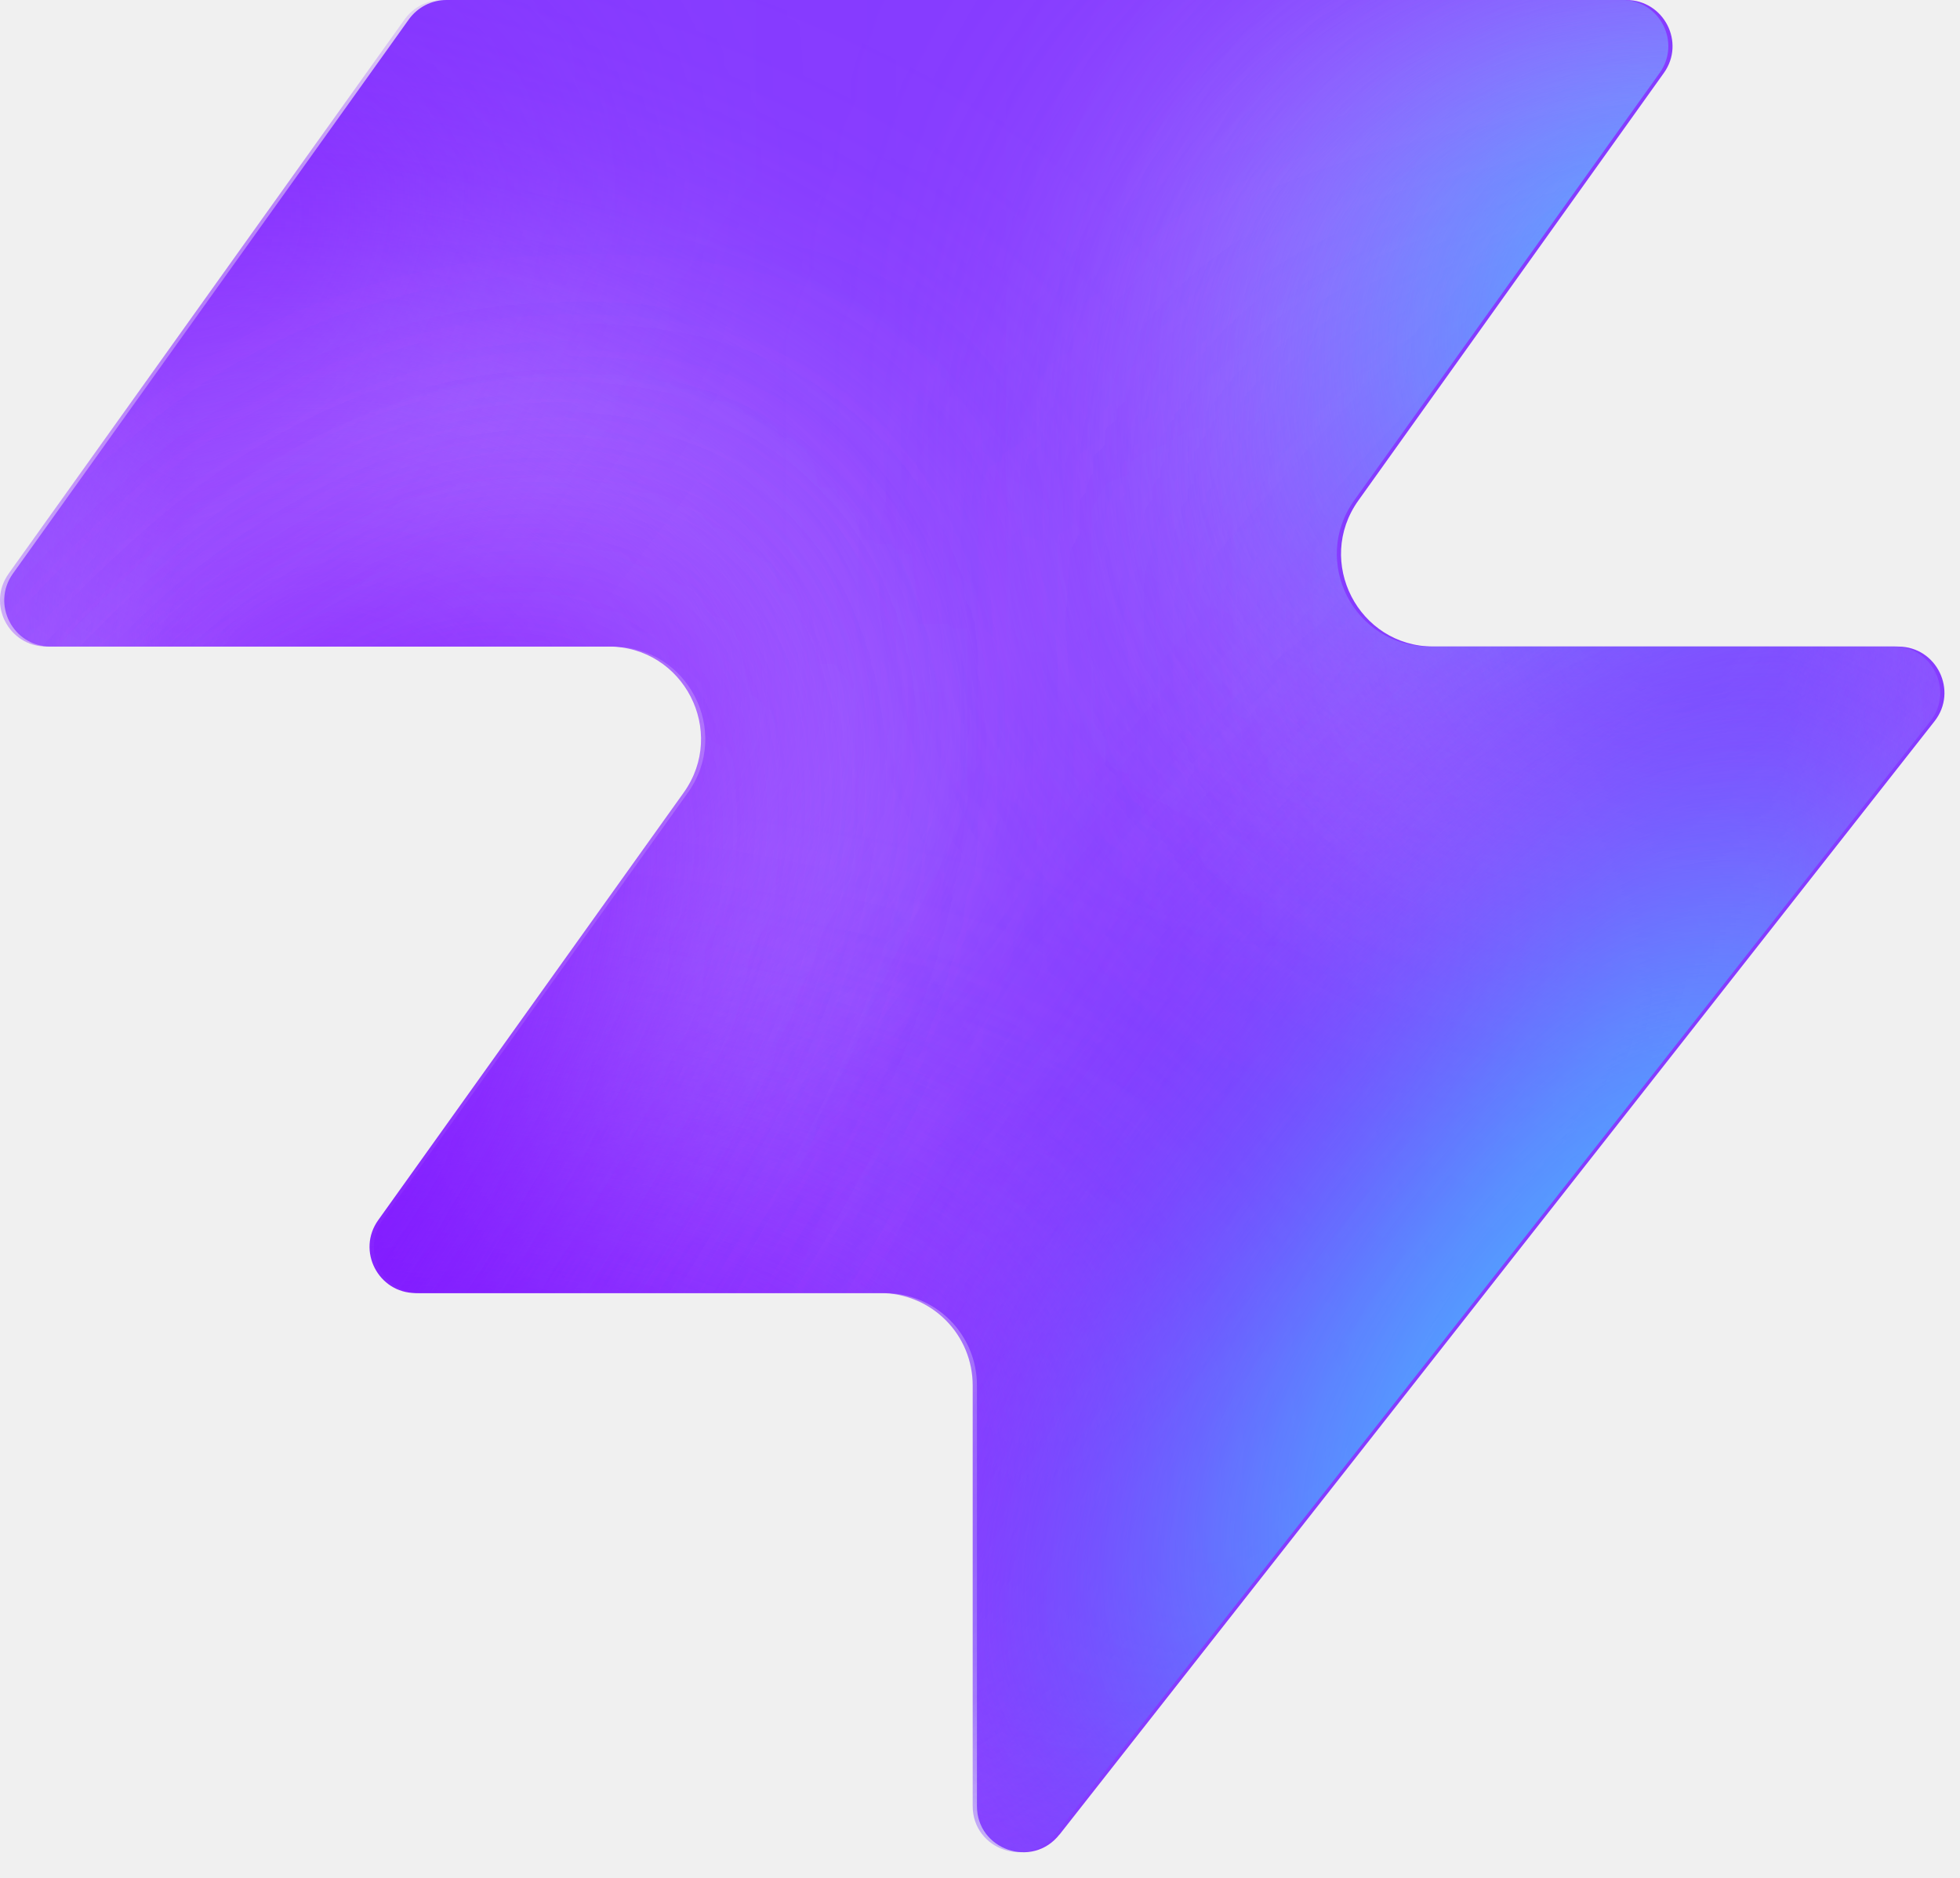
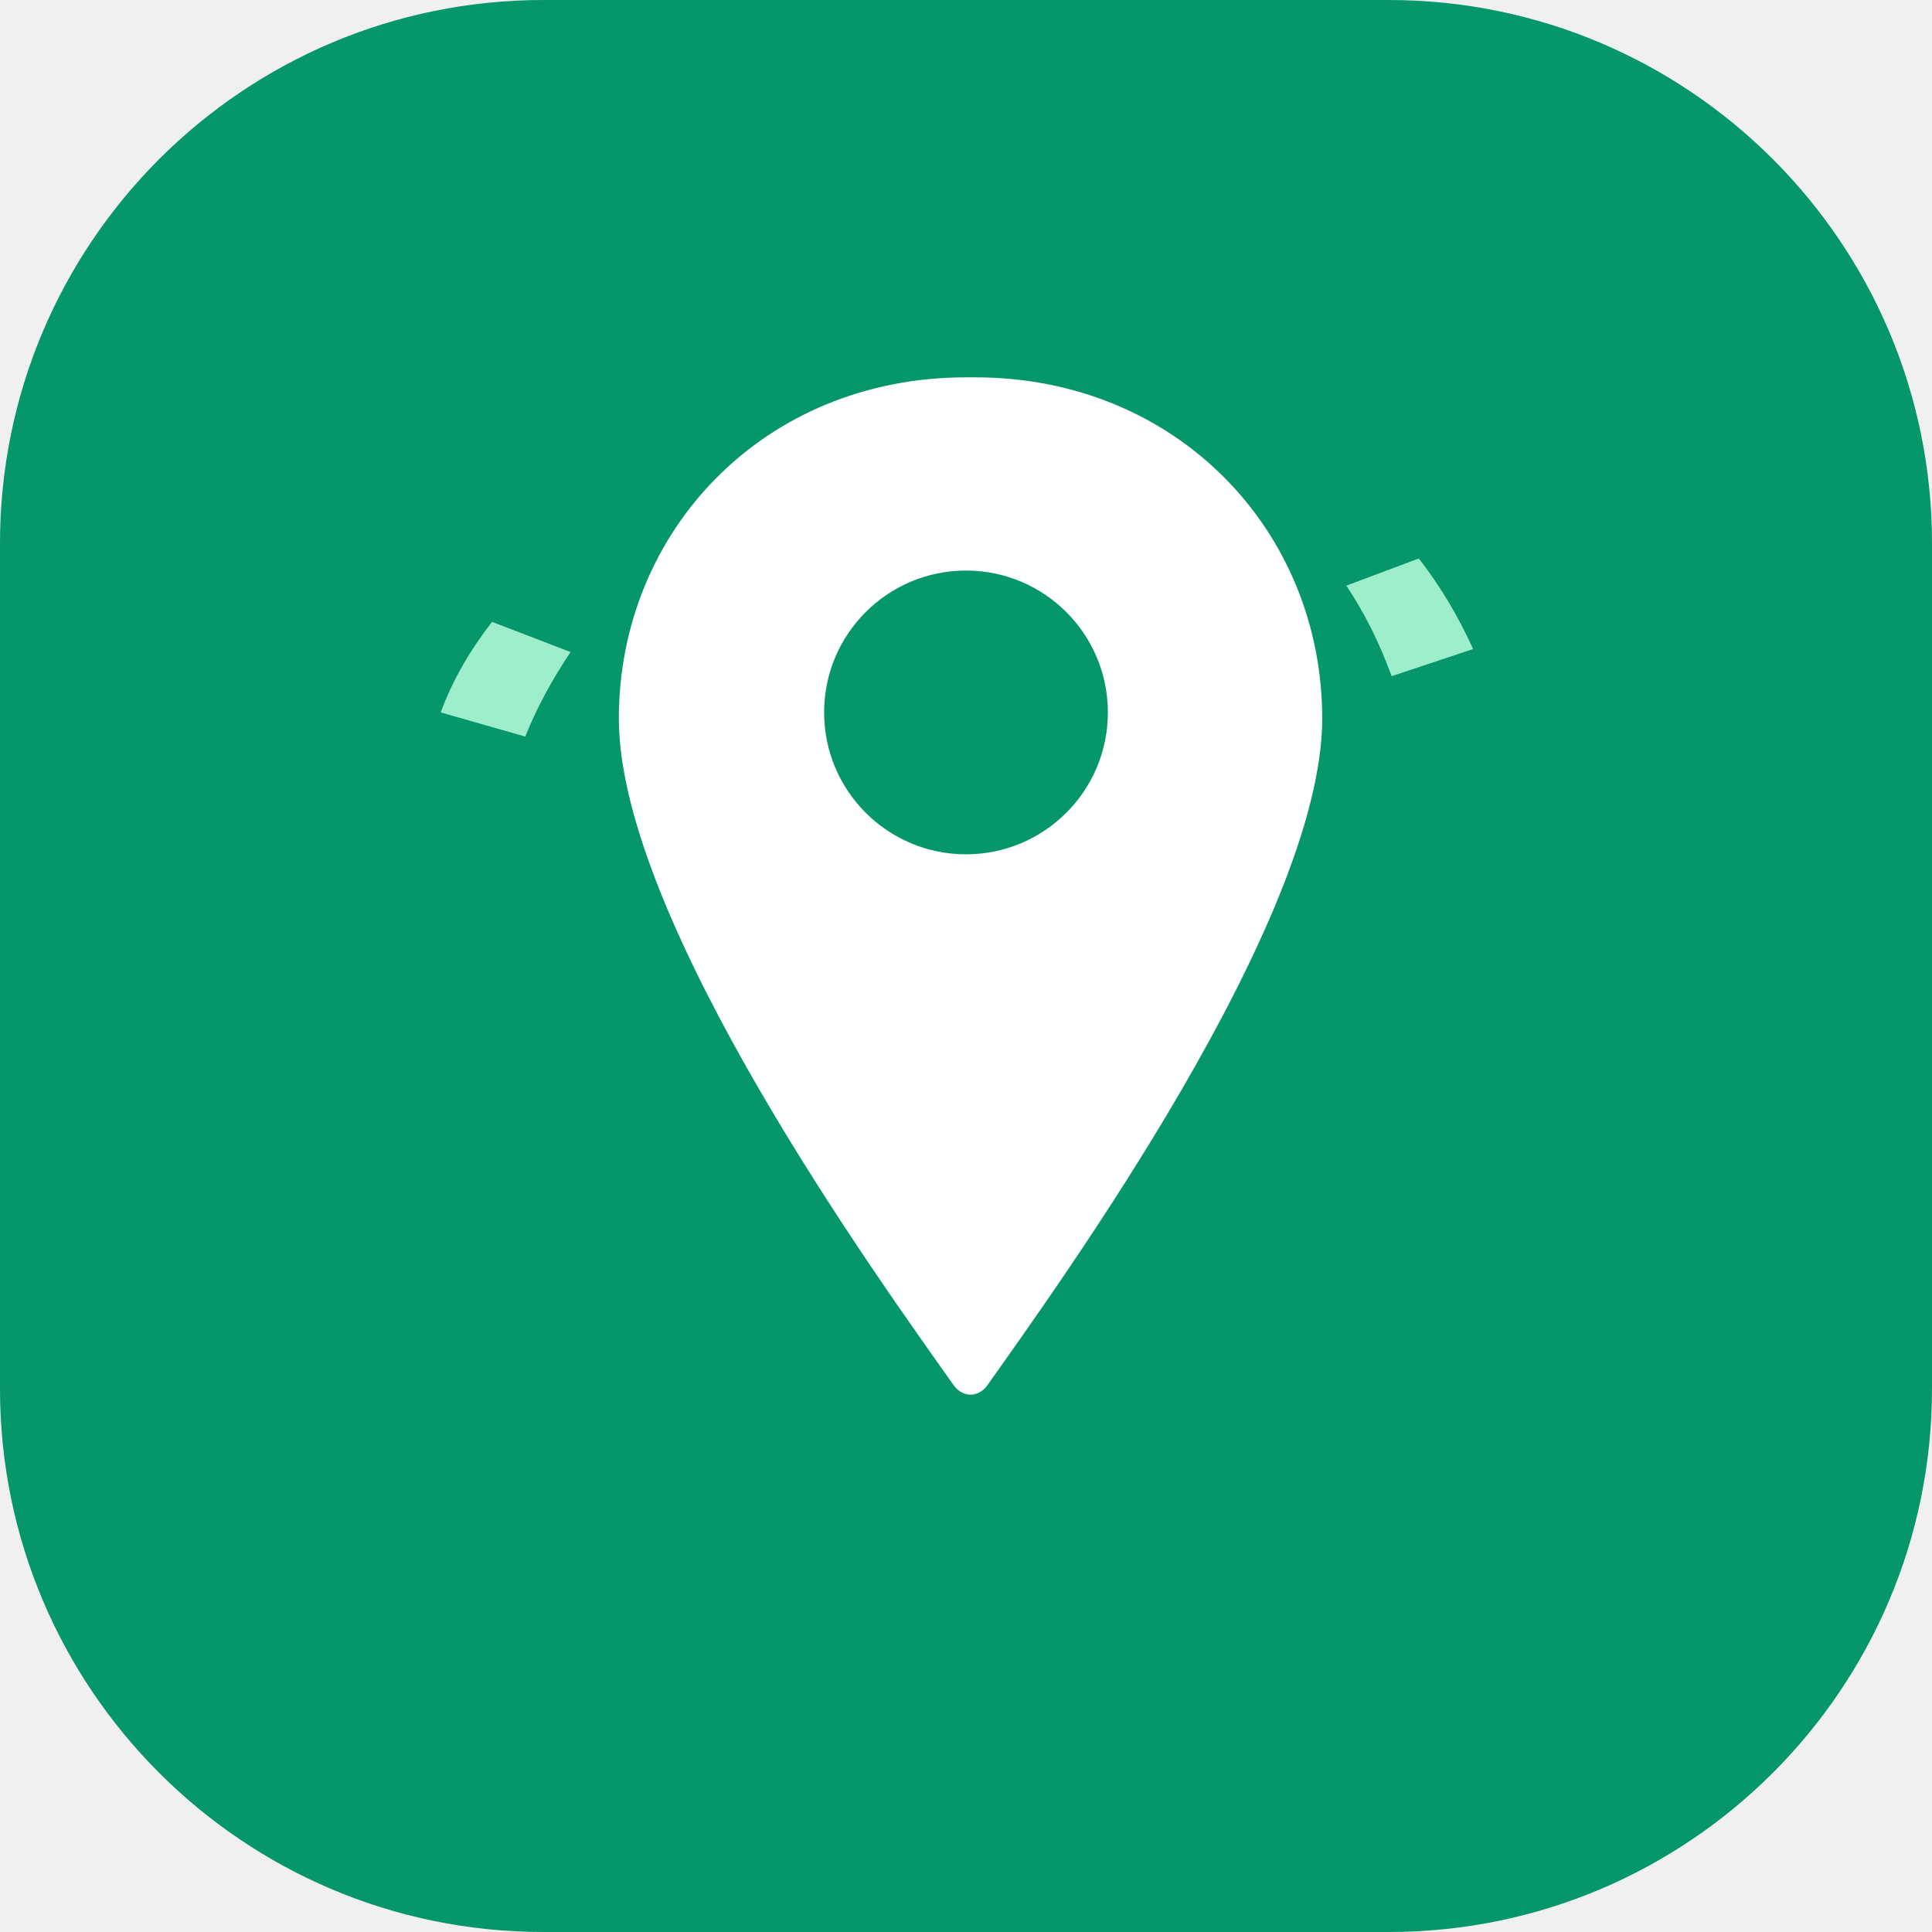
- <svg xmlns="http://www.w3.org/2000/svg" width="48" height="46" fill="none" viewBox="0 0 48 46">
-   <path fill="#863bff" d="M25.946 44.938c-.664.845-2.021.375-2.021-.698V33.937a2.26 2.26 0 0 0-2.262-2.262H10.287c-.92 0-1.456-1.04-.92-1.788l7.48-10.471c1.07-1.497 0-3.578-1.842-3.578H1.237c-.92 0-1.456-1.04-.92-1.788L10.013.474c.214-.297.556-.474.92-.474h28.894c.92 0 1.456 1.04.92 1.788l-7.48 10.471c-1.07 1.498 0 3.579 1.842 3.579h11.377c.943 0 1.473 1.088.89 1.83L25.947 44.94z" style="fill:#863bff;fill:color(display-p3 .525 .23 1);fill-opacity:1" />
-   <mask id="a" width="48" height="46" x="0" y="0" maskUnits="userSpaceOnUse" style="mask-type:alpha">
-     <path fill="#000" d="M25.842 44.938c-.664.844-2.021.375-2.021-.698V33.937a2.26 2.26 0 0 0-2.262-2.262H10.183c-.92 0-1.456-1.04-.92-1.788l7.48-10.471c1.07-1.498 0-3.579-1.842-3.579H1.133c-.92 0-1.456-1.04-.92-1.787L9.91.473c.214-.297.556-.474.92-.474h28.894c.92 0 1.456 1.04.92 1.788l-7.48 10.471c-1.07 1.498 0 3.578 1.842 3.578h11.377c.943 0 1.473 1.088.89 1.832L25.843 44.94z" style="fill:#000;fill-opacity:1" />
-   </mask>
-   <g mask="url(#a)">
-     <g filter="url(#b)">
-       <ellipse cx="5.508" cy="14.704" fill="#ede6ff" rx="5.508" ry="14.704" style="fill:#ede6ff;fill:color(display-p3 .927 .903 1);fill-opacity:1" transform="matrix(.00324 1 1 -.00324 -4.47 31.516)" />
-     </g>
-     <g filter="url(#c)">
-       <ellipse cx="10.399" cy="29.851" fill="#ede6ff" rx="10.399" ry="29.851" style="fill:#ede6ff;fill:color(display-p3 .927 .903 1);fill-opacity:1" transform="matrix(.00324 1 1 -.00324 -39.328 7.883)" />
-     </g>
-     <g filter="url(#d)">
-       <ellipse cx="5.508" cy="30.487" fill="#7e14ff" rx="5.508" ry="30.487" style="fill:#7e14ff;fill:color(display-p3 .492 .077 1);fill-opacity:1" transform="rotate(89.814 -25.913 -14.639)scale(1 -1)" />
-     </g>
-     <g filter="url(#e)">
-       <ellipse cx="5.508" cy="30.599" fill="#7e14ff" rx="5.508" ry="30.599" style="fill:#7e14ff;fill:color(display-p3 .492 .077 1);fill-opacity:1" transform="rotate(89.814 -32.644 -3.334)scale(1 -1)" />
-     </g>
-     <g filter="url(#f)">
-       <ellipse cx="5.508" cy="30.599" fill="#7e14ff" rx="5.508" ry="30.599" style="fill:#7e14ff;fill:color(display-p3 .492 .077 1);fill-opacity:1" transform="matrix(.00324 1 1 -.00324 -34.34 30.47)" />
-     </g>
-     <g filter="url(#g)">
-       <ellipse cx="14.072" cy="22.078" fill="#ede6ff" rx="14.072" ry="22.078" style="fill:#ede6ff;fill:color(display-p3 .927 .903 1);fill-opacity:1" transform="rotate(93.35 24.506 48.493)scale(-1 1)" />
-     </g>
-     <g filter="url(#h)">
-       <ellipse cx="3.47" cy="21.501" fill="#7e14ff" rx="3.47" ry="21.501" style="fill:#7e14ff;fill:color(display-p3 .492 .077 1);fill-opacity:1" transform="rotate(89.009 28.708 47.59)scale(-1 1)" />
-     </g>
-     <g filter="url(#i)">
-       <ellipse cx="3.47" cy="21.501" fill="#7e14ff" rx="3.47" ry="21.501" style="fill:#7e14ff;fill:color(display-p3 .492 .077 1);fill-opacity:1" transform="rotate(89.009 28.708 47.59)scale(-1 1)" />
-     </g>
-     <g filter="url(#j)">
-       <ellipse cx=".387" cy="8.972" fill="#7e14ff" rx="4.407" ry="29.108" style="fill:#7e14ff;fill:color(display-p3 .492 .077 1);fill-opacity:1" transform="rotate(39.51 .387 8.972)" />
-     </g>
-     <g filter="url(#k)">
-       <ellipse cx="47.523" cy="-6.092" fill="#7e14ff" rx="4.407" ry="29.108" style="fill:#7e14ff;fill:color(display-p3 .492 .077 1);fill-opacity:1" transform="rotate(37.892 47.523 -6.092)" />
-     </g>
-     <g filter="url(#l)">
-       <ellipse cx="41.412" cy="6.333" fill="#47bfff" rx="5.971" ry="9.665" style="fill:#47bfff;fill:color(display-p3 .28 .748 1);fill-opacity:1" transform="rotate(37.892 41.412 6.333)" />
-     </g>
-     <g filter="url(#m)">
-       <ellipse cx="-1.879" cy="38.332" fill="#7e14ff" rx="4.407" ry="29.108" style="fill:#7e14ff;fill:color(display-p3 .492 .077 1);fill-opacity:1" transform="rotate(37.892 -1.88 38.332)" />
-     </g>
-     <g filter="url(#n)">
-       <ellipse cx="-1.879" cy="38.332" fill="#7e14ff" rx="4.407" ry="29.108" style="fill:#7e14ff;fill:color(display-p3 .492 .077 1);fill-opacity:1" transform="rotate(37.892 -1.88 38.332)" />
-     </g>
-     <g filter="url(#o)">
-       <ellipse cx="35.651" cy="29.907" fill="#7e14ff" rx="4.407" ry="29.108" style="fill:#7e14ff;fill:color(display-p3 .492 .077 1);fill-opacity:1" transform="rotate(37.892 35.651 29.907)" />
-     </g>
-     <g filter="url(#p)">
-       <ellipse cx="38.418" cy="32.4" fill="#47bfff" rx="5.971" ry="15.297" style="fill:#47bfff;fill:color(display-p3 .28 .748 1);fill-opacity:1" transform="rotate(37.892 38.418 32.4)" />
-     </g>
-   </g>
-   <defs>
-     <filter id="b" width="60.045" height="41.654" x="-19.77" y="16.149" color-interpolation-filters="sRGB" filterUnits="userSpaceOnUse">
-       <feFlood flood-opacity="0" result="BackgroundImageFix" />
-       <feBlend in="SourceGraphic" in2="BackgroundImageFix" result="shape" />
-       <feGaussianBlur result="effect1_foregroundBlur_2002_17158" stdDeviation="7.659" />
-     </filter>
-     <filter id="c" width="90.34" height="51.437" x="-54.613" y="-7.533" color-interpolation-filters="sRGB" filterUnits="userSpaceOnUse">
-       <feFlood flood-opacity="0" result="BackgroundImageFix" />
-       <feBlend in="SourceGraphic" in2="BackgroundImageFix" result="shape" />
-       <feGaussianBlur result="effect1_foregroundBlur_2002_17158" stdDeviation="7.659" />
-     </filter>
-     <filter id="d" width="79.355" height="29.4" x="-49.64" y="2.03" color-interpolation-filters="sRGB" filterUnits="userSpaceOnUse">
-       <feFlood flood-opacity="0" result="BackgroundImageFix" />
-       <feBlend in="SourceGraphic" in2="BackgroundImageFix" result="shape" />
-       <feGaussianBlur result="effect1_foregroundBlur_2002_17158" stdDeviation="4.596" />
-     </filter>
-     <filter id="e" width="79.579" height="29.4" x="-45.045" y="20.029" color-interpolation-filters="sRGB" filterUnits="userSpaceOnUse">
-       <feFlood flood-opacity="0" result="BackgroundImageFix" />
-       <feBlend in="SourceGraphic" in2="BackgroundImageFix" result="shape" />
-       <feGaussianBlur result="effect1_foregroundBlur_2002_17158" stdDeviation="4.596" />
-     </filter>
-     <filter id="f" width="79.579" height="29.4" x="-43.513" y="21.178" color-interpolation-filters="sRGB" filterUnits="userSpaceOnUse">
-       <feFlood flood-opacity="0" result="BackgroundImageFix" />
-       <feBlend in="SourceGraphic" in2="BackgroundImageFix" result="shape" />
-       <feGaussianBlur result="effect1_foregroundBlur_2002_17158" stdDeviation="4.596" />
-     </filter>
-     <filter id="g" width="74.749" height="58.852" x="15.756" y="-17.901" color-interpolation-filters="sRGB" filterUnits="userSpaceOnUse">
-       <feFlood flood-opacity="0" result="BackgroundImageFix" />
-       <feBlend in="SourceGraphic" in2="BackgroundImageFix" result="shape" />
-       <feGaussianBlur result="effect1_foregroundBlur_2002_17158" stdDeviation="7.659" />
-     </filter>
-     <filter id="h" width="61.377" height="25.362" x="23.548" y="2.284" color-interpolation-filters="sRGB" filterUnits="userSpaceOnUse">
-       <feFlood flood-opacity="0" result="BackgroundImageFix" />
-       <feBlend in="SourceGraphic" in2="BackgroundImageFix" result="shape" />
-       <feGaussianBlur result="effect1_foregroundBlur_2002_17158" stdDeviation="4.596" />
-     </filter>
-     <filter id="i" width="61.377" height="25.362" x="23.548" y="2.284" color-interpolation-filters="sRGB" filterUnits="userSpaceOnUse">
-       <feFlood flood-opacity="0" result="BackgroundImageFix" />
-       <feBlend in="SourceGraphic" in2="BackgroundImageFix" result="shape" />
-       <feGaussianBlur result="effect1_foregroundBlur_2002_17158" stdDeviation="4.596" />
-     </filter>
-     <filter id="j" width="56.045" height="63.649" x="-27.636" y="-22.853" color-interpolation-filters="sRGB" filterUnits="userSpaceOnUse">
-       <feFlood flood-opacity="0" result="BackgroundImageFix" />
-       <feBlend in="SourceGraphic" in2="BackgroundImageFix" result="shape" />
-       <feGaussianBlur result="effect1_foregroundBlur_2002_17158" stdDeviation="4.596" />
-     </filter>
-     <filter id="k" width="54.814" height="64.646" x="20.116" y="-38.415" color-interpolation-filters="sRGB" filterUnits="userSpaceOnUse">
-       <feFlood flood-opacity="0" result="BackgroundImageFix" />
-       <feBlend in="SourceGraphic" in2="BackgroundImageFix" result="shape" />
-       <feGaussianBlur result="effect1_foregroundBlur_2002_17158" stdDeviation="4.596" />
-     </filter>
-     <filter id="l" width="33.541" height="35.313" x="24.641" y="-11.323" color-interpolation-filters="sRGB" filterUnits="userSpaceOnUse">
-       <feFlood flood-opacity="0" result="BackgroundImageFix" />
-       <feBlend in="SourceGraphic" in2="BackgroundImageFix" result="shape" />
-       <feGaussianBlur result="effect1_foregroundBlur_2002_17158" stdDeviation="4.596" />
-     </filter>
-     <filter id="m" width="54.814" height="64.646" x="-29.286" y="6.009" color-interpolation-filters="sRGB" filterUnits="userSpaceOnUse">
-       <feFlood flood-opacity="0" result="BackgroundImageFix" />
-       <feBlend in="SourceGraphic" in2="BackgroundImageFix" result="shape" />
-       <feGaussianBlur result="effect1_foregroundBlur_2002_17158" stdDeviation="4.596" />
-     </filter>
-     <filter id="n" width="54.814" height="64.646" x="-29.286" y="6.009" color-interpolation-filters="sRGB" filterUnits="userSpaceOnUse">
-       <feFlood flood-opacity="0" result="BackgroundImageFix" />
-       <feBlend in="SourceGraphic" in2="BackgroundImageFix" result="shape" />
-       <feGaussianBlur result="effect1_foregroundBlur_2002_17158" stdDeviation="4.596" />
-     </filter>
-     <filter id="o" width="54.814" height="64.646" x="8.244" y="-2.416" color-interpolation-filters="sRGB" filterUnits="userSpaceOnUse">
-       <feFlood flood-opacity="0" result="BackgroundImageFix" />
-       <feBlend in="SourceGraphic" in2="BackgroundImageFix" result="shape" />
-       <feGaussianBlur result="effect1_foregroundBlur_2002_17158" stdDeviation="4.596" />
-     </filter>
-     <filter id="p" width="39.409" height="43.623" x="18.713" y="10.588" color-interpolation-filters="sRGB" filterUnits="userSpaceOnUse">
-       <feFlood flood-opacity="0" result="BackgroundImageFix" />
-       <feBlend in="SourceGraphic" in2="BackgroundImageFix" result="shape" />
-       <feGaussianBlur result="effect1_foregroundBlur_2002_17158" stdDeviation="4.596" />
-     </filter>
-   </defs>
+ <svg xmlns="http://www.w3.org/2000/svg" viewBox="0 0 32 32" fill="none">
+   <rect width="32" height="32" rx="9" fill="#059669" />
+   <path fill="#fff" d="M16 6.25c-3.35 0-5.75 2.55-5.75 5.65 0 3.35 4.35 9.35 5.55 11.05.15.2.4.2.55 0 1.2-1.7 5.55-7.7 5.55-11.05 0-3.1-2.4-5.65-5.75-5.65Zm0 7.9a2.35 2.35 0 1 1 0-4.7 2.35 2.35 0 0 1 0 4.7Z" />
+   <path fill="#a7f3d0" fill-opacity=".95" d="M23.5 9.25c.35.45.65.95.9 1.5l-1.35.45c-.2-.55-.45-1.05-.75-1.5l1.2-.45Zm-15.35 1.05c-.35.45-.65.95-.85 1.5l1.4.4c.2-.5.45-.95.75-1.4l-1.3-.5Z" />
</svg>
